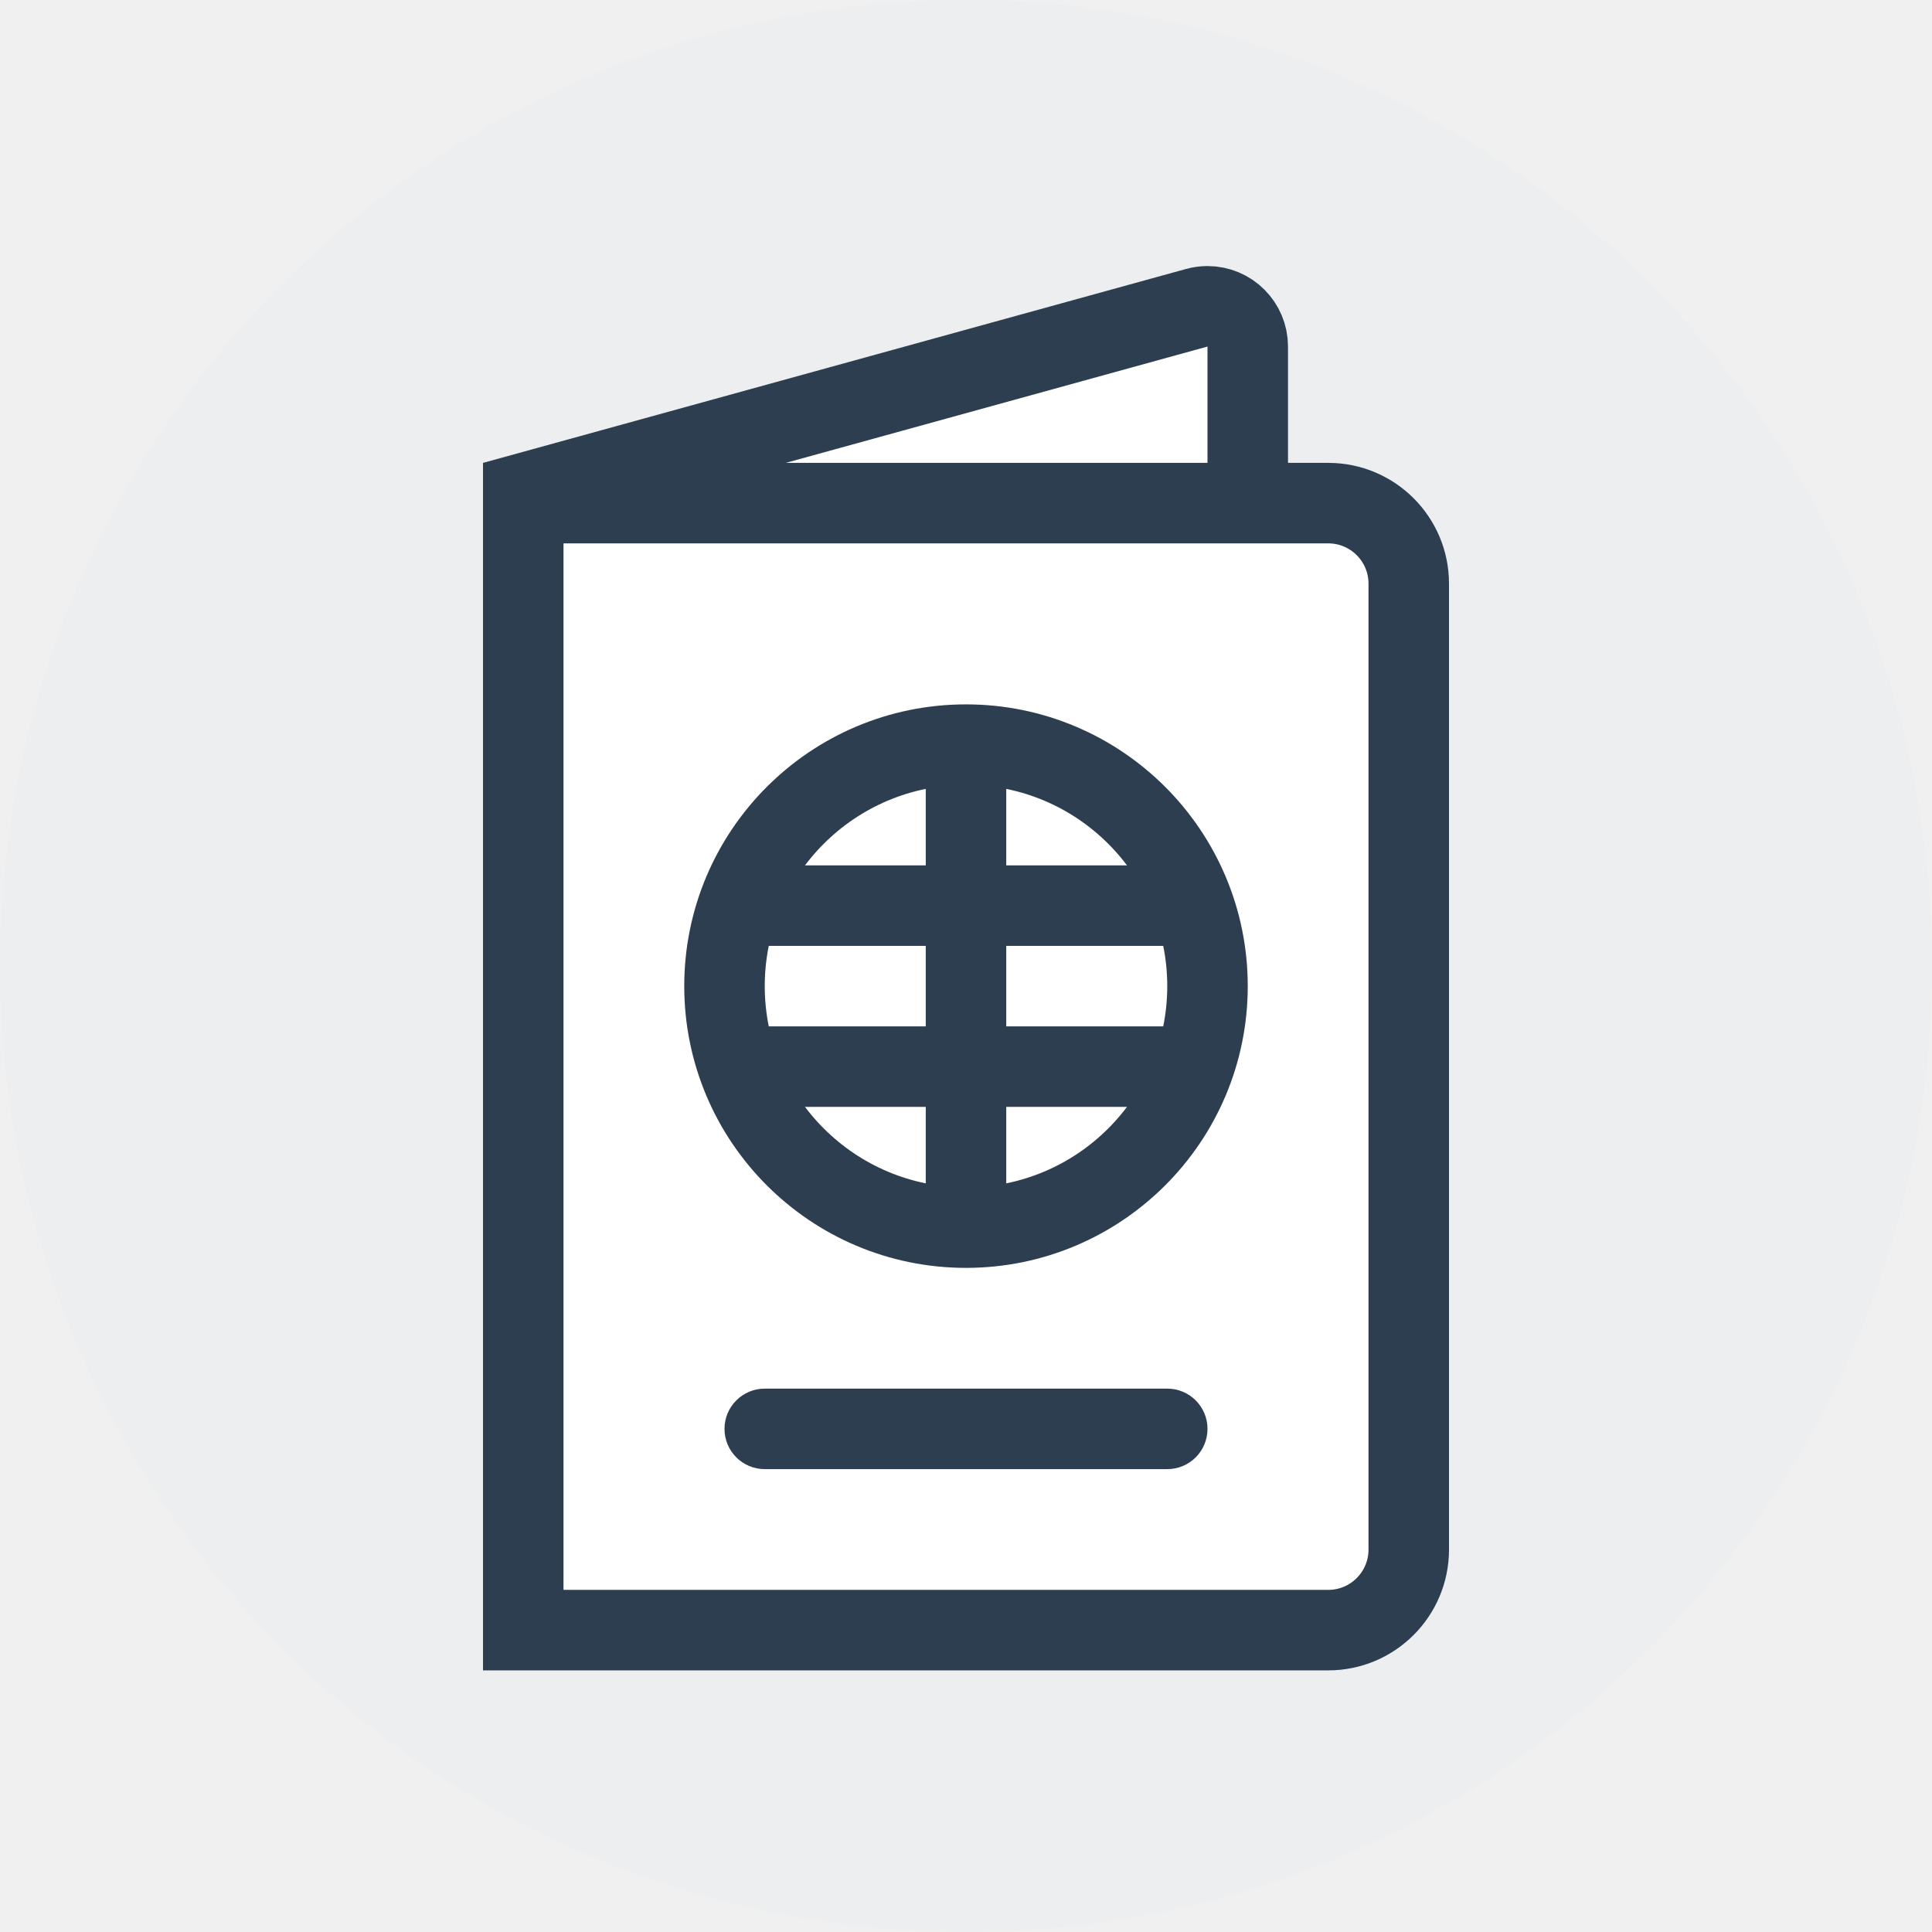
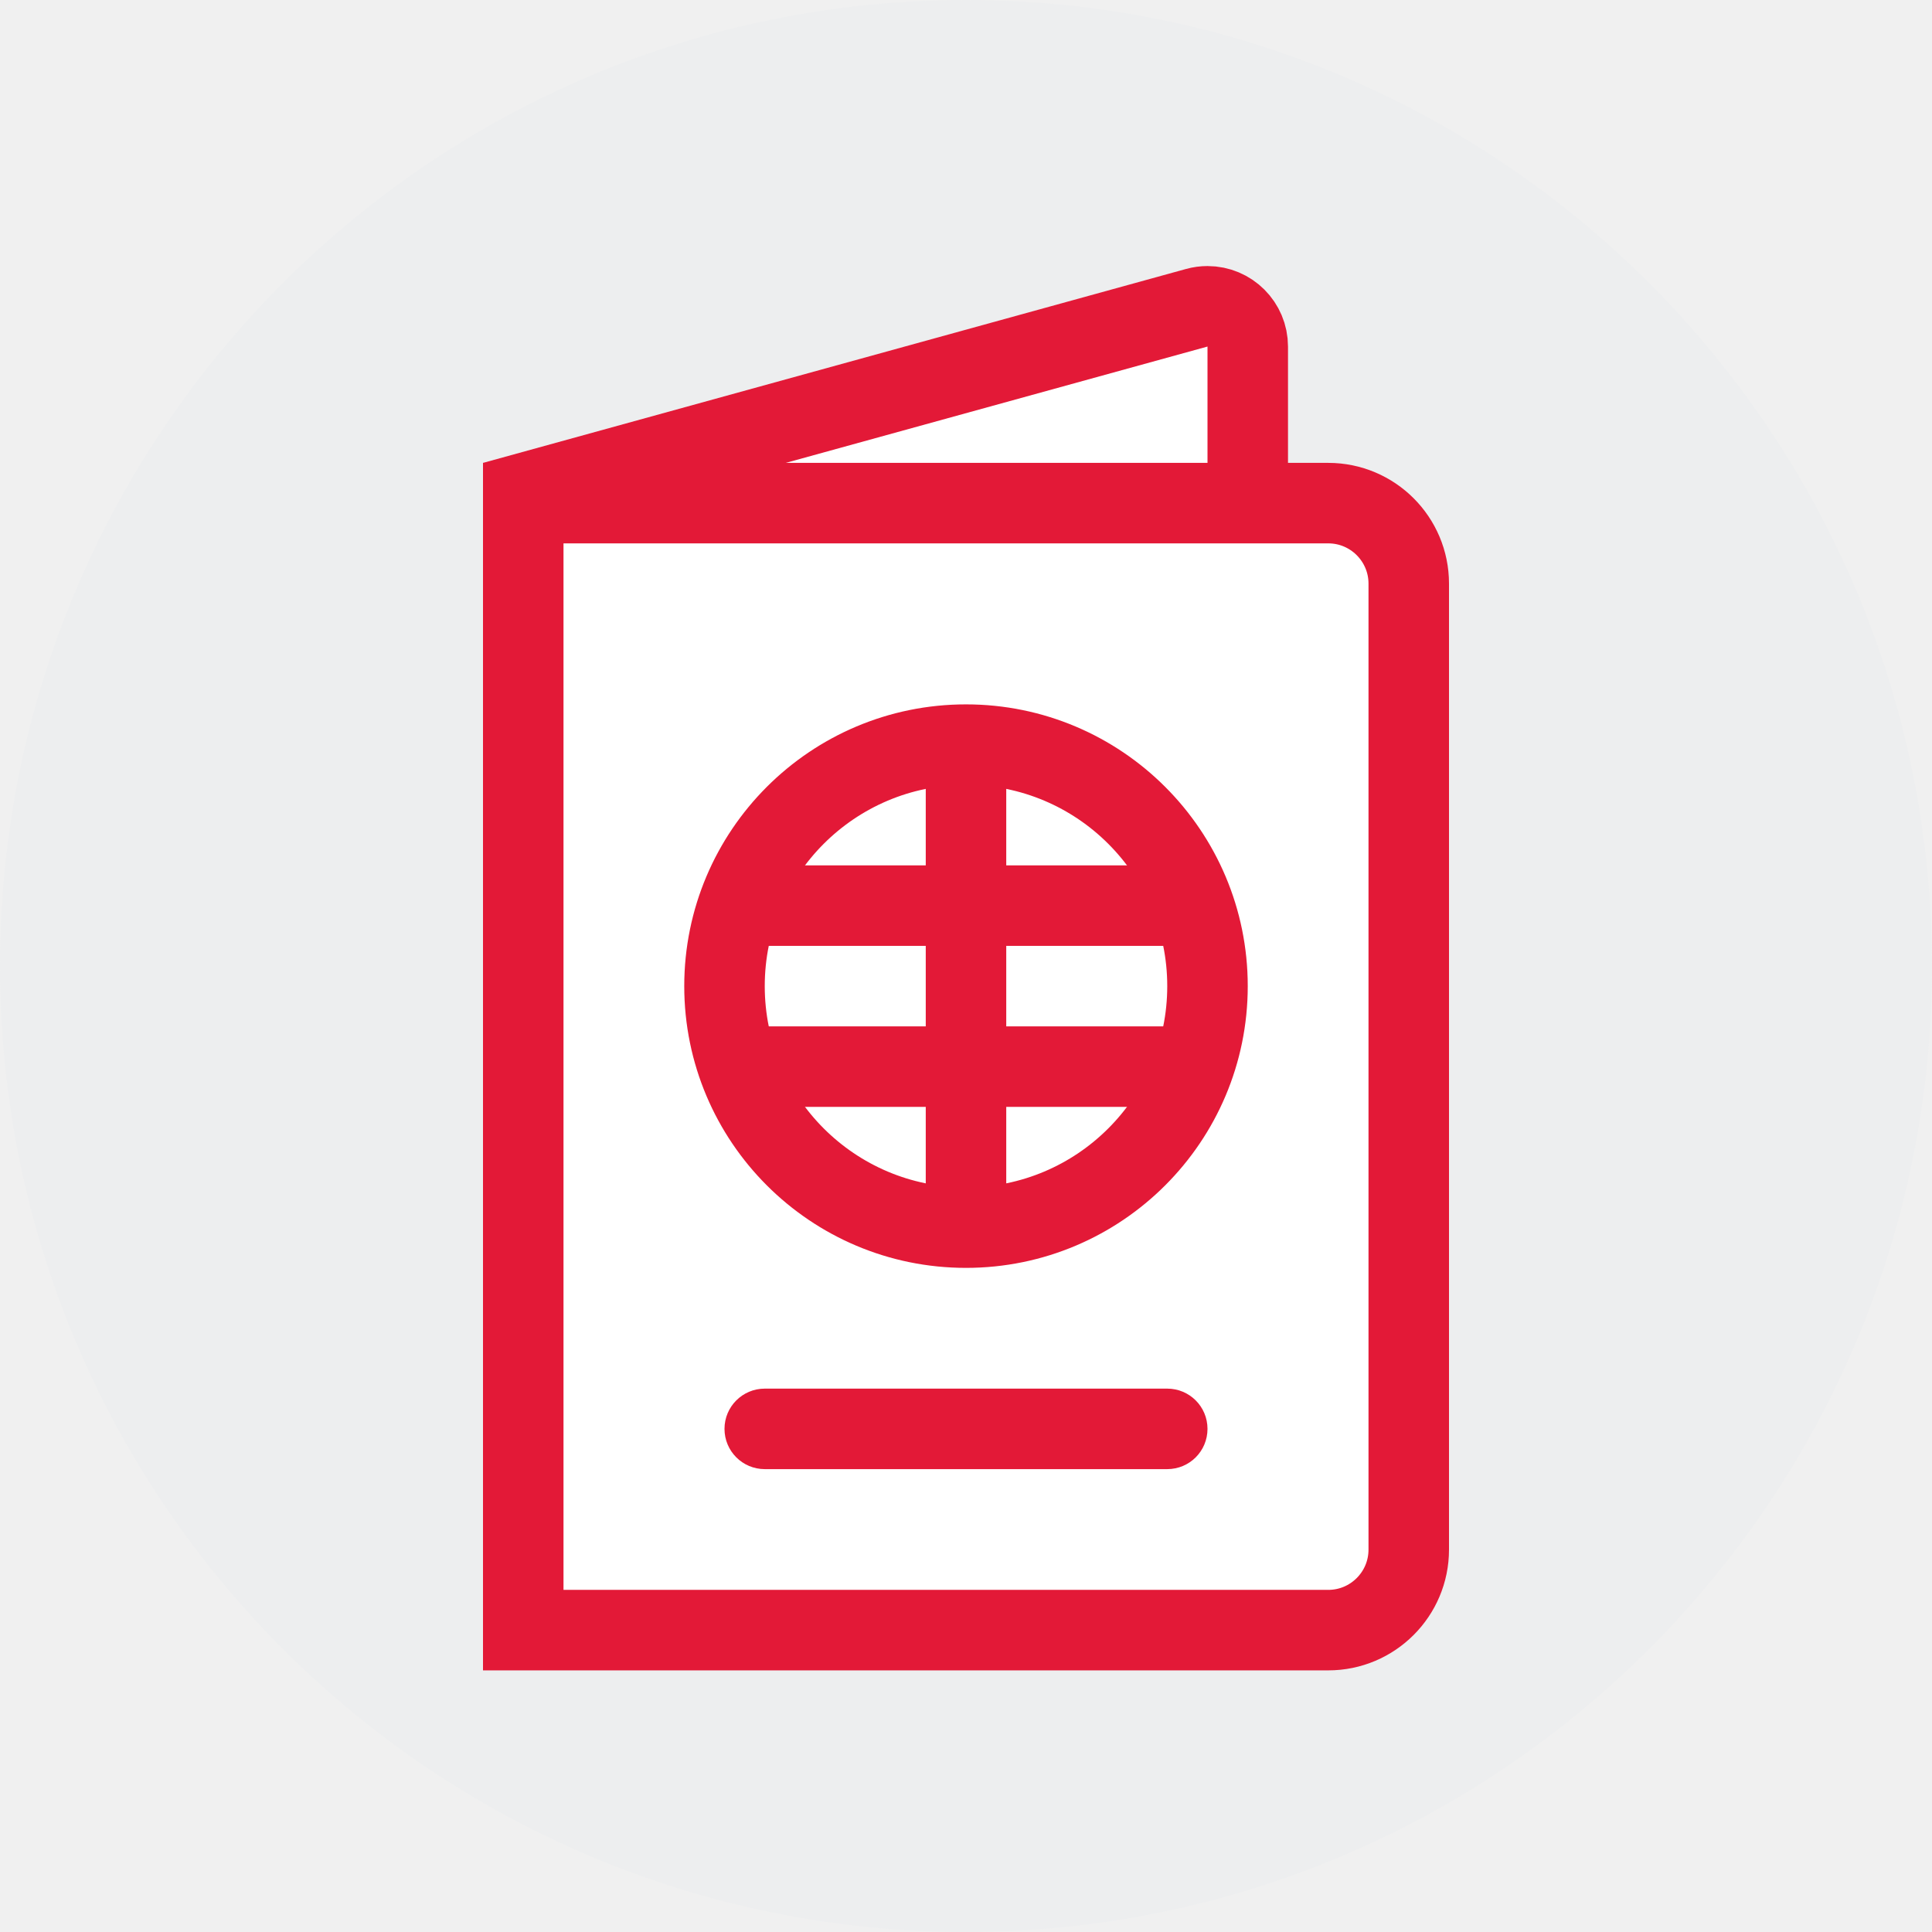
<svg xmlns="http://www.w3.org/2000/svg" width="48" height="48" viewBox="-12 -6.5 48 48">
  <circle fill="#EDEEEF" cx="12" cy="17.5" r="24" />
-   <path fill="#FFF" stroke="#2C3E4F" stroke-width="2" d="M1 5.762v15.95l18-4.6V2.11c0-.552-.447-1-1-1-.09 0-.18.012-.266.036L1 5.762z" />
-   <path fill="#FFF" stroke="#2C3E4F" stroke-width="2" d="M1 6v28h20c1.104 0 2-.896 2-2V8c0-1.104-.896-2-2-2H1z" />
-   <path fill="#2C3E4F" d="M7 28h10c.553 0 1 .447 1 1 0 .553-.447 1-1 1H7c-.552 0-1-.447-1-1 0-.553.448-1 1-1z" />
-   <path fill="#FFF" stroke="#2C3E4F" stroke-width="2" d="M12 24c3.313 0 6-2.687 6-6s-2.687-6-6-6-6 2.687-6 6 2.687 6 6 6z" />
-   <path fill="#2C3E4F" d="M6 15h12v2H6v-2zm0 4h12v2H6v-2z" />
-   <path fill="#2C3E4F" d="M11 12h2v12h-2V12z" />
+   <path fill="#FFF" stroke="#e31937" stroke-width="2" d="M1 5.762v15.95l18-4.6V2.11c0-.552-.447-1-1-1-.09 0-.18.012-.266.036L1 5.762z" />
+   <path fill="#FFF" stroke="#e31937" stroke-width="2" d="M1 6v28h20c1.104 0 2-.896 2-2V8c0-1.104-.896-2-2-2H1z" />
+   <path fill="#e31937" d="M7 28h10c.553 0 1 .447 1 1 0 .553-.447 1-1 1H7c-.552 0-1-.447-1-1 0-.553.448-1 1-1z" />
+   <path fill="#FFF" stroke="#e31937" stroke-width="2" d="M12 24c3.313 0 6-2.687 6-6s-2.687-6-6-6-6 2.687-6 6 2.687 6 6 6z" />
+   <path fill="#e31937" d="M6 15h12v2H6v-2zm0 4h12v2H6v-2z" />
+   <path fill="#e31937" d="M11 12h2v12h-2V12z" />
</svg>
